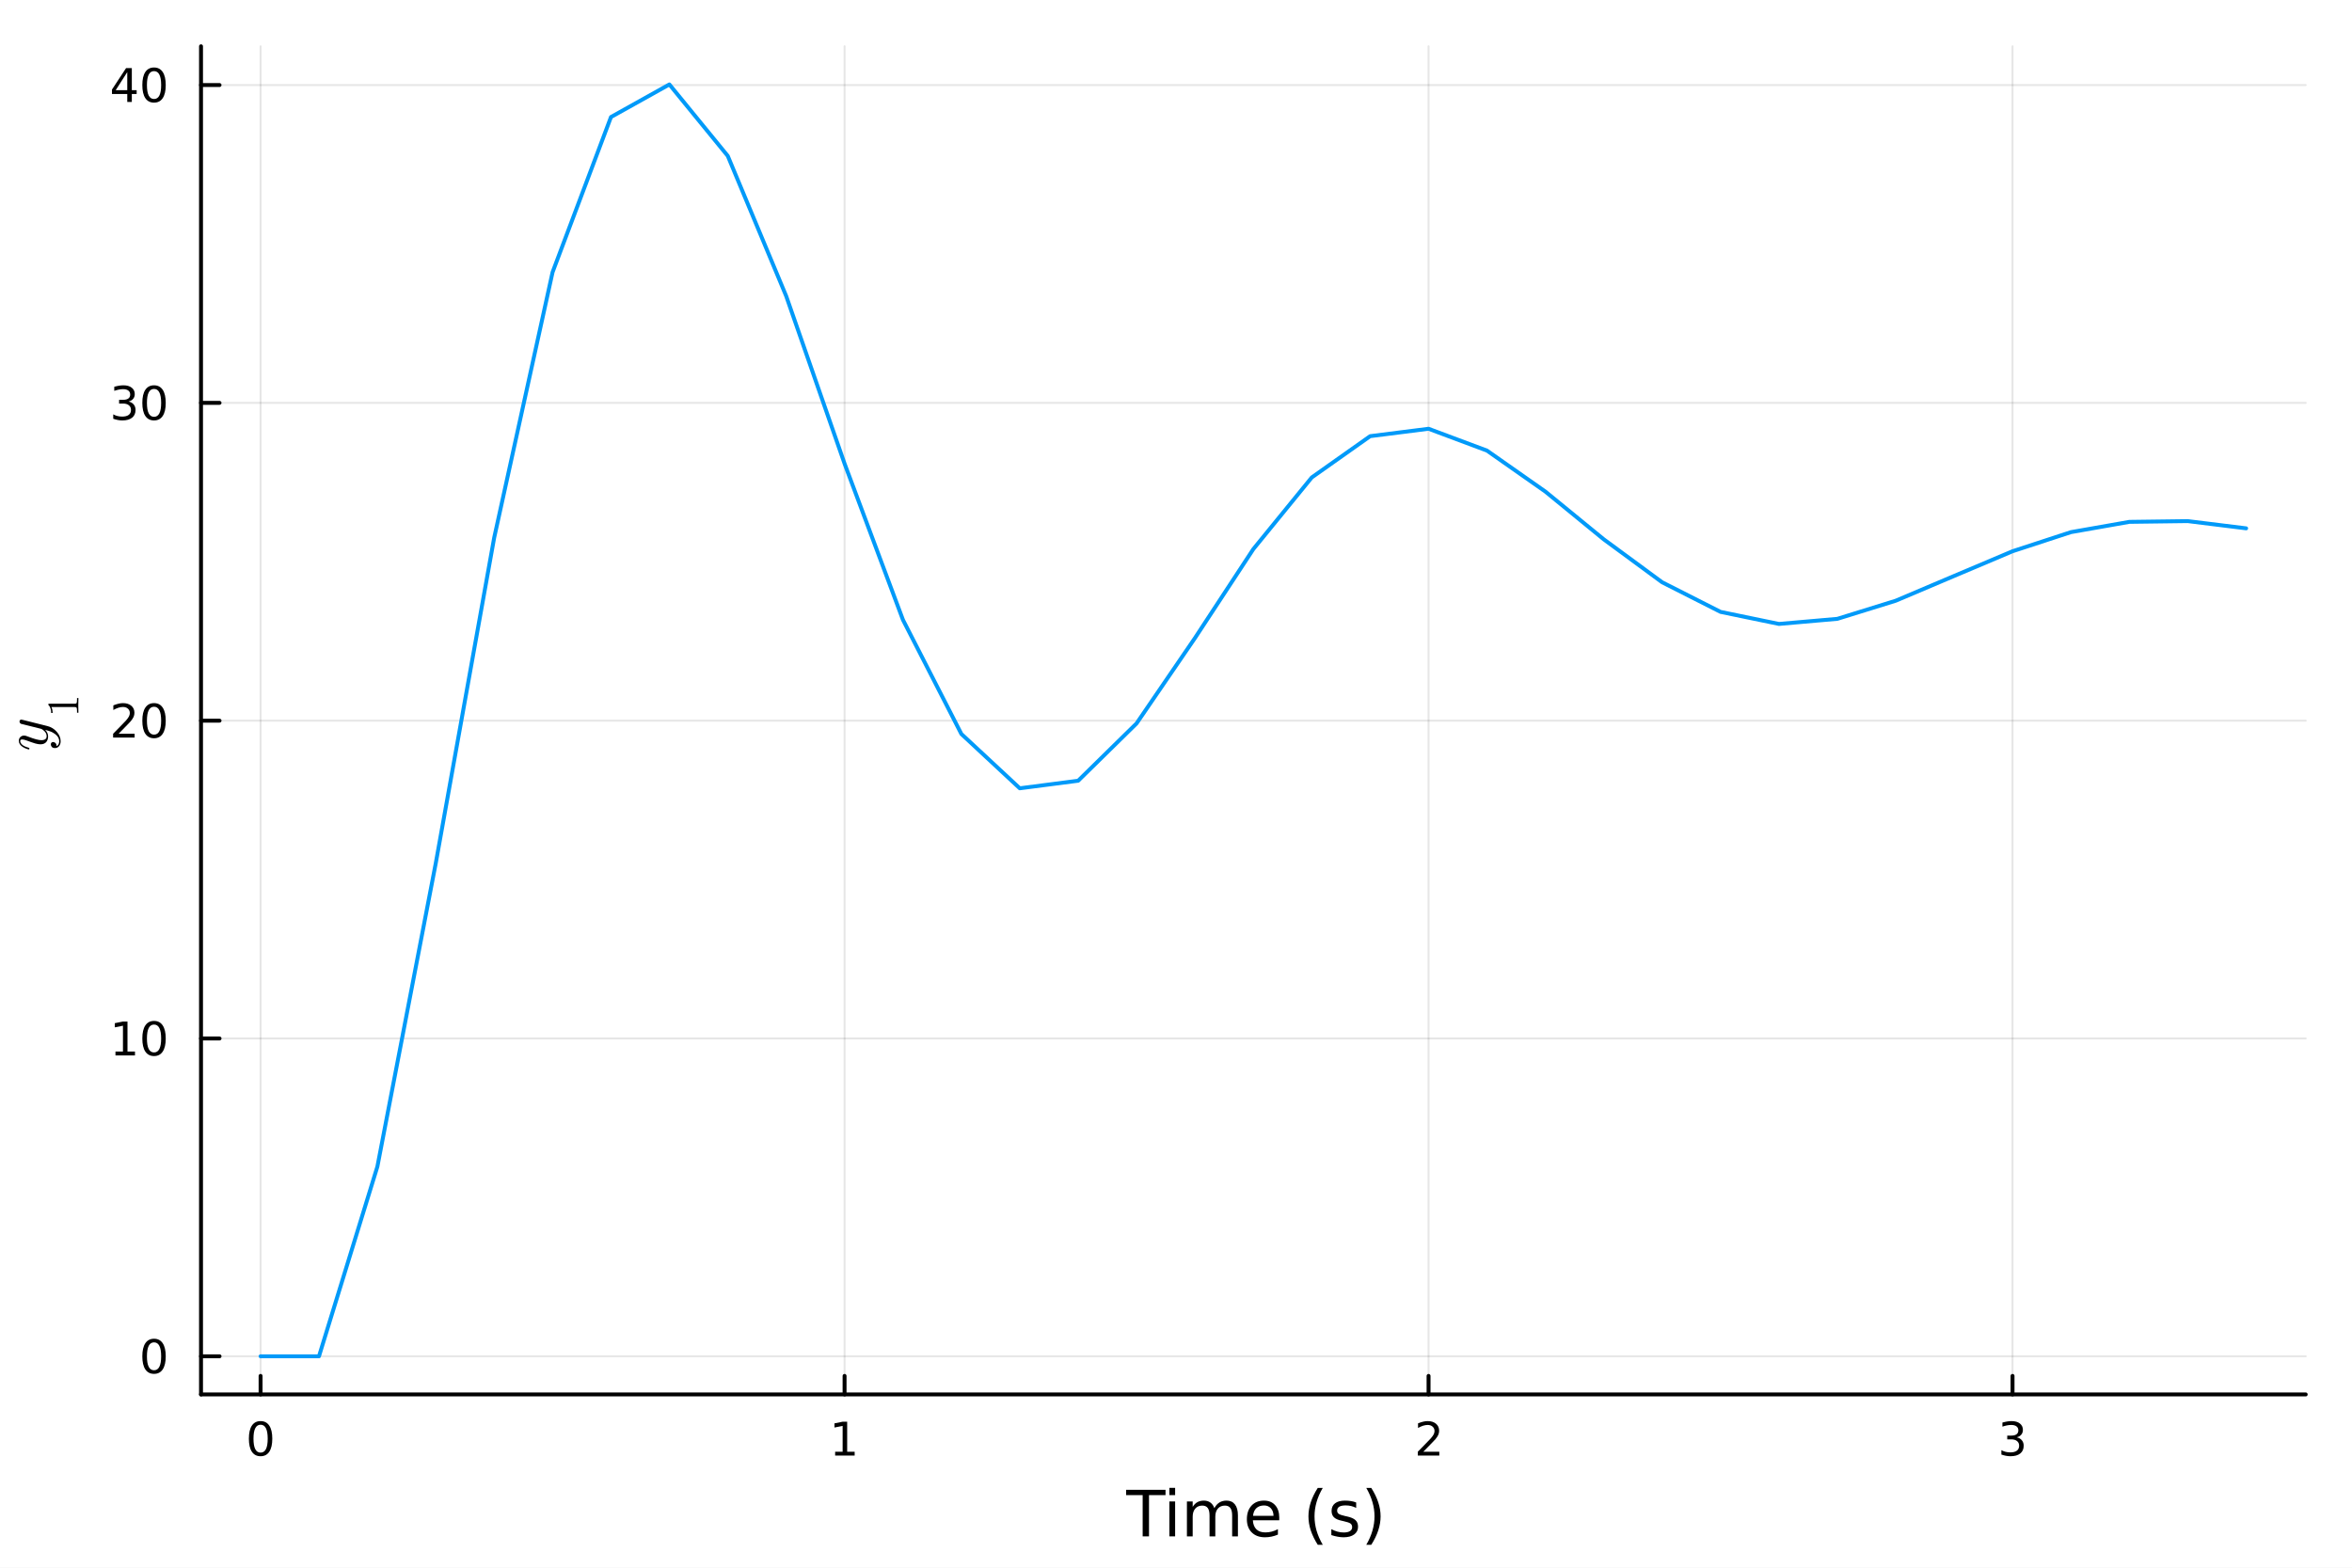
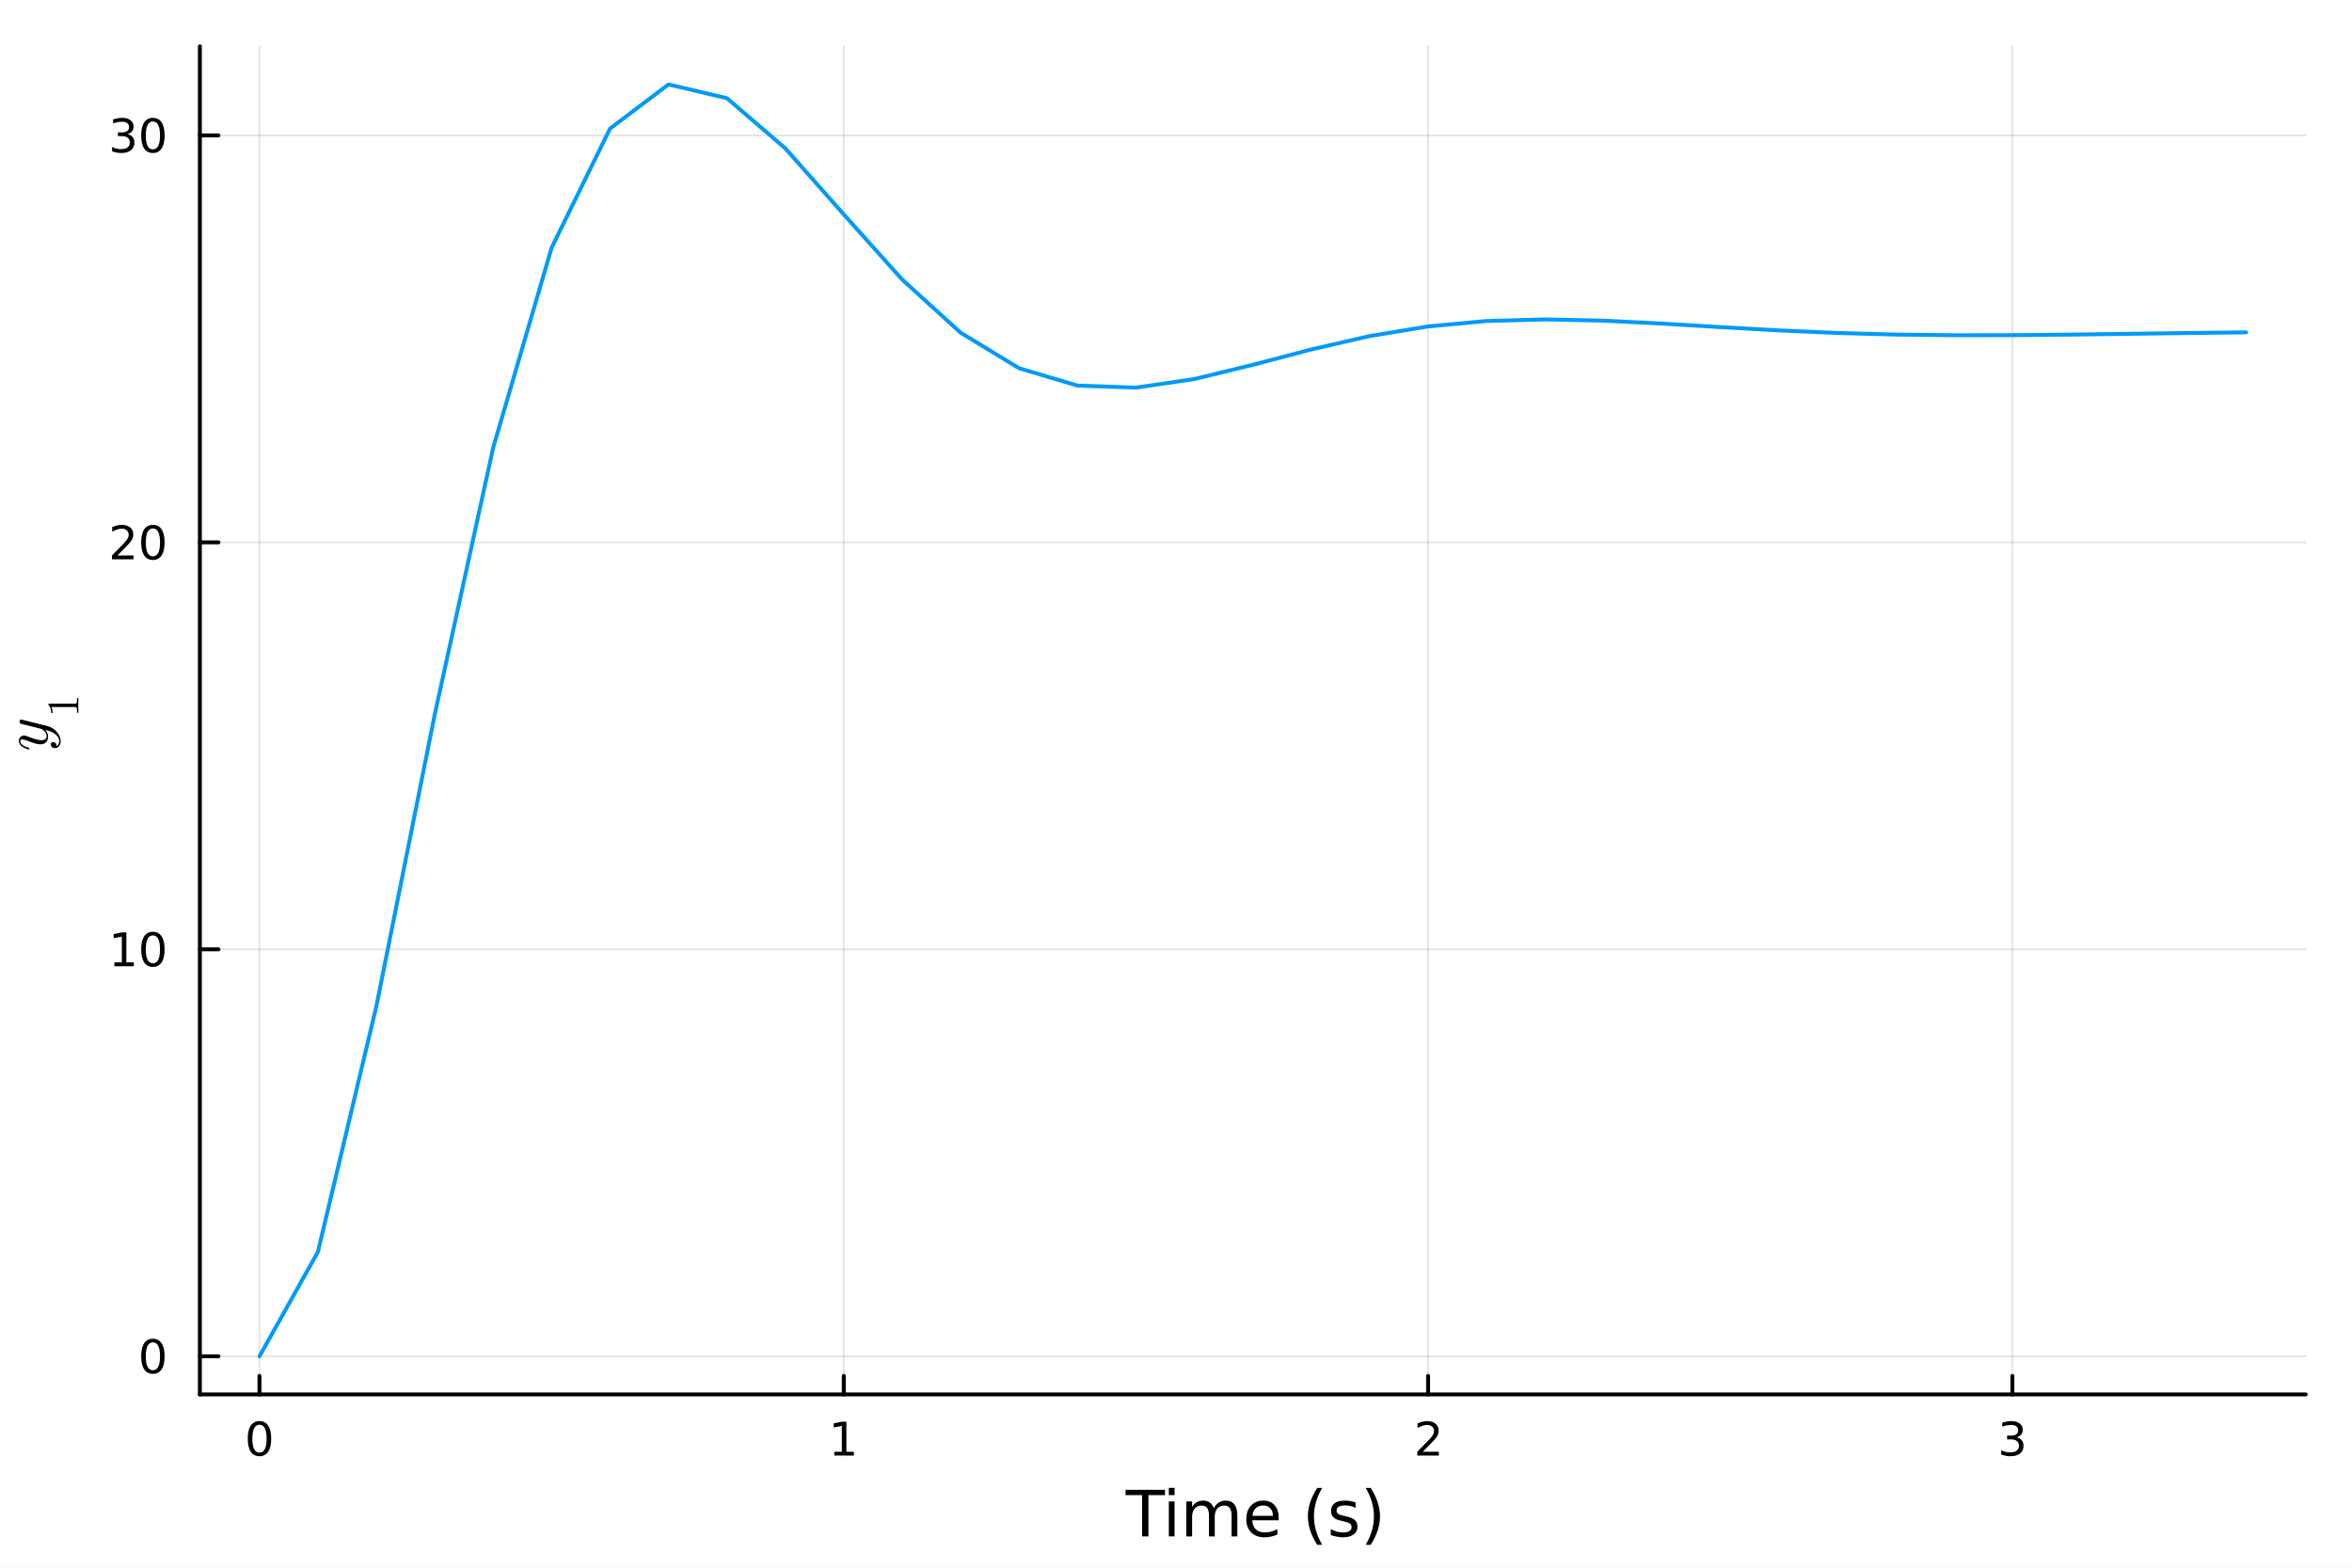
<svg xmlns="http://www.w3.org/2000/svg" width="600" height="400" viewBox="0 0 2400 1600">
  <defs>
-     <clipPath id="clip720">
+     <clipPath id="clip940">
      <rect x="0" y="0" width="2400" height="1600" />
    </clipPath>
  </defs>
-   <path clip-path="url(#clip720)" d="M0 1600 L2400 1600 L2400 0 L0 0  Z" fill="#ffffff" fill-rule="evenodd" fill-opacity="1" />
+   <path clip-path="url(#clip940)" d="M0 1600 L2400 1600 L2400 0 L0 0  Z" fill="#ffffff" fill-rule="evenodd" fill-opacity="1" />
  <defs>
-     <clipPath id="clip721">
+     <clipPath id="clip941">
      <rect x="480" y="0" width="1681" height="1600" />
    </clipPath>
  </defs>
-   <path clip-path="url(#clip720)" d="M205.121 1423.18 L2352.76 1423.18 L2352.76 47.244 L205.121 47.244  Z" fill="#ffffff" fill-rule="evenodd" fill-opacity="1" />
+   <path clip-path="url(#clip940)" d="M203.964 1423.18 L2352.76 1423.18 L2352.76 47.244 L203.964 47.244  Z" fill="#ffffff" fill-rule="evenodd" fill-opacity="1" />
  <defs>
-     <clipPath id="clip722">
-       <rect x="205" y="47" width="2149" height="1377" />
+     <clipPath id="clip942">
+       <rect x="203" y="47" width="2150" height="1377" />
    </clipPath>
  </defs>
-   <polyline clip-path="url(#clip722)" style="stroke:#000000; stroke-linecap:round; stroke-linejoin:round; stroke-width:2; stroke-opacity:0.1; fill:none" points="265.903,1423.18 265.903,47.244 " />
-   <polyline clip-path="url(#clip722)" style="stroke:#000000; stroke-linecap:round; stroke-linejoin:round; stroke-width:2; stroke-opacity:0.1; fill:none" points="861.806,1423.18 861.806,47.244 " />
-   <polyline clip-path="url(#clip722)" style="stroke:#000000; stroke-linecap:round; stroke-linejoin:round; stroke-width:2; stroke-opacity:0.1; fill:none" points="1457.71,1423.18 1457.71,47.244 " />
-   <polyline clip-path="url(#clip722)" style="stroke:#000000; stroke-linecap:round; stroke-linejoin:round; stroke-width:2; stroke-opacity:0.1; fill:none" points="2053.61,1423.18 2053.61,47.244 " />
-   <polyline clip-path="url(#clip720)" style="stroke:#000000; stroke-linecap:round; stroke-linejoin:round; stroke-width:4; stroke-opacity:1; fill:none" points="205.121,1423.18 2352.76,1423.18 " />
-   <polyline clip-path="url(#clip720)" style="stroke:#000000; stroke-linecap:round; stroke-linejoin:round; stroke-width:4; stroke-opacity:1; fill:none" points="265.903,1423.18 265.903,1404.28 " />
-   <polyline clip-path="url(#clip720)" style="stroke:#000000; stroke-linecap:round; stroke-linejoin:round; stroke-width:4; stroke-opacity:1; fill:none" points="861.806,1423.18 861.806,1404.28 " />
-   <polyline clip-path="url(#clip720)" style="stroke:#000000; stroke-linecap:round; stroke-linejoin:round; stroke-width:4; stroke-opacity:1; fill:none" points="1457.71,1423.18 1457.71,1404.28 " />
-   <polyline clip-path="url(#clip720)" style="stroke:#000000; stroke-linecap:round; stroke-linejoin:round; stroke-width:4; stroke-opacity:1; fill:none" points="2053.61,1423.18 2053.61,1404.28 " />
-   <path clip-path="url(#clip720)" d="M265.903 1454.1 Q262.292 1454.1 260.463 1457.66 Q258.658 1461.2 258.658 1468.33 Q258.658 1475.44 260.463 1479.01 Q262.292 1482.55 265.903 1482.55 Q269.537 1482.55 271.343 1479.01 Q273.172 1475.44 273.172 1468.33 Q273.172 1461.2 271.343 1457.66 Q269.537 1454.1 265.903 1454.1 M265.903 1450.39 Q271.713 1450.39 274.769 1455 Q277.847 1459.58 277.847 1468.33 Q277.847 1477.06 274.769 1481.67 Q271.713 1486.25 265.903 1486.25 Q260.093 1486.25 257.014 1481.67 Q253.959 1477.06 253.959 1468.33 Q253.959 1459.58 257.014 1455 Q260.093 1450.39 265.903 1450.39 Z" fill="#000000" fill-rule="nonzero" fill-opacity="1" />
-   <path clip-path="url(#clip720)" d="M852.188 1481.64 L859.827 1481.64 L859.827 1455.28 L851.517 1456.95 L851.517 1452.69 L859.781 1451.02 L864.457 1451.02 L864.457 1481.64 L872.096 1481.64 L872.096 1485.58 L852.188 1485.58 L852.188 1481.64 Z" fill="#000000" fill-rule="nonzero" fill-opacity="1" />
-   <path clip-path="url(#clip720)" d="M1452.36 1481.64 L1468.68 1481.64 L1468.68 1485.58 L1446.74 1485.58 L1446.74 1481.64 Q1449.4 1478.89 1453.98 1474.26 Q1458.59 1469.61 1459.77 1468.27 Q1462.01 1465.74 1462.89 1464.01 Q1463.8 1462.25 1463.8 1460.56 Q1463.8 1457.8 1461.85 1456.07 Q1459.93 1454.33 1456.83 1454.33 Q1454.63 1454.33 1452.18 1455.09 Q1449.75 1455.86 1446.97 1457.41 L1446.97 1452.69 Q1449.79 1451.55 1452.25 1450.97 Q1454.7 1450.39 1456.74 1450.39 Q1462.11 1450.39 1465.3 1453.08 Q1468.5 1455.77 1468.5 1460.26 Q1468.5 1462.39 1467.69 1464.31 Q1466.9 1466.2 1464.79 1468.8 Q1464.21 1469.47 1461.11 1472.69 Q1458.01 1475.88 1452.36 1481.64 Z" fill="#000000" fill-rule="nonzero" fill-opacity="1" />
-   <path clip-path="url(#clip720)" d="M2057.86 1466.95 Q2061.22 1467.66 2063.09 1469.93 Q2064.99 1472.2 2064.99 1475.53 Q2064.99 1480.65 2061.47 1483.45 Q2057.95 1486.25 2051.47 1486.25 Q2049.3 1486.25 2046.98 1485.81 Q2044.69 1485.39 2042.24 1484.54 L2042.24 1480.02 Q2044.18 1481.16 2046.49 1481.74 Q2048.81 1482.32 2051.33 1482.32 Q2055.73 1482.32 2058.02 1480.58 Q2060.34 1478.84 2060.34 1475.53 Q2060.34 1472.48 2058.18 1470.77 Q2056.05 1469.03 2052.24 1469.03 L2048.21 1469.03 L2048.21 1465.19 L2052.42 1465.19 Q2055.87 1465.19 2057.7 1463.82 Q2059.53 1462.43 2059.53 1459.84 Q2059.53 1457.18 2057.63 1455.77 Q2055.75 1454.33 2052.24 1454.33 Q2050.31 1454.33 2048.11 1454.75 Q2045.92 1455.16 2043.28 1456.04 L2043.28 1451.88 Q2045.94 1451.14 2048.25 1450.77 Q2050.59 1450.39 2052.65 1450.39 Q2057.98 1450.39 2061.08 1452.83 Q2064.18 1455.23 2064.18 1459.35 Q2064.18 1462.22 2062.54 1464.21 Q2060.89 1466.18 2057.86 1466.95 Z" fill="#000000" fill-rule="nonzero" fill-opacity="1" />
-   <path clip-path="url(#clip720)" d="M1149.11 1520.52 L1189.31 1520.52 L1189.31 1525.93 L1172.44 1525.93 L1172.44 1568.04 L1165.98 1568.04 L1165.98 1525.93 L1149.11 1525.93 L1149.11 1520.52 Z" fill="#000000" fill-rule="nonzero" fill-opacity="1" />
-   <path clip-path="url(#clip720)" d="M1193.26 1532.4 L1199.11 1532.4 L1199.11 1568.04 L1193.26 1568.04 L1193.26 1532.4 M1193.26 1518.52 L1199.11 1518.52 L1199.11 1525.93 L1193.26 1525.93 L1193.26 1518.52 Z" fill="#000000" fill-rule="nonzero" fill-opacity="1" />
-   <path clip-path="url(#clip720)" d="M1239.12 1539.24 Q1241.32 1535.29 1244.37 1533.41 Q1247.43 1531.54 1251.57 1531.54 Q1257.14 1531.54 1260.16 1535.45 Q1263.18 1539.33 1263.18 1546.53 L1263.18 1568.04 L1257.3 1568.04 L1257.3 1546.72 Q1257.3 1541.59 1255.48 1539.11 Q1253.67 1536.63 1249.94 1536.63 Q1245.39 1536.63 1242.75 1539.65 Q1240.11 1542.68 1240.11 1547.9 L1240.11 1568.04 L1234.22 1568.04 L1234.22 1546.72 Q1234.22 1541.56 1232.41 1539.11 Q1230.59 1536.63 1226.8 1536.63 Q1222.32 1536.63 1219.67 1539.68 Q1217.03 1542.71 1217.03 1547.9 L1217.03 1568.04 L1211.14 1568.04 L1211.14 1532.4 L1217.03 1532.4 L1217.03 1537.93 Q1219.04 1534.66 1221.84 1533.1 Q1224.64 1531.54 1228.49 1531.54 Q1232.37 1531.54 1235.08 1533.51 Q1237.82 1535.48 1239.12 1539.24 Z" fill="#000000" fill-rule="nonzero" fill-opacity="1" />
-   <path clip-path="url(#clip720)" d="M1305.36 1548.76 L1305.36 1551.62 L1278.43 1551.62 Q1278.81 1557.67 1282.06 1560.85 Q1285.34 1564 1291.16 1564 Q1294.53 1564 1297.69 1563.17 Q1300.87 1562.35 1303.99 1560.69 L1303.99 1566.23 Q1300.84 1567.57 1297.53 1568.27 Q1294.22 1568.97 1290.81 1568.97 Q1282.28 1568.97 1277.28 1564 Q1272.32 1559.04 1272.32 1550.57 Q1272.32 1541.82 1277.03 1536.69 Q1281.77 1531.54 1289.79 1531.54 Q1296.99 1531.54 1301.15 1536.18 Q1305.36 1540.8 1305.36 1548.76 M1299.5 1547.04 Q1299.44 1542.23 1296.79 1539.37 Q1294.18 1536.5 1289.86 1536.5 Q1284.95 1536.5 1281.99 1539.27 Q1279.07 1542.04 1278.62 1547.07 L1299.5 1547.04 Z" fill="#000000" fill-rule="nonzero" fill-opacity="1" />
-   <path clip-path="url(#clip720)" d="M1349.76 1518.58 Q1345.49 1525.9 1343.42 1533.06 Q1341.35 1540.23 1341.35 1547.58 Q1341.35 1554.93 1343.42 1562.16 Q1345.52 1569.35 1349.76 1576.64 L1344.66 1576.64 Q1339.89 1569.16 1337.5 1561.93 Q1335.15 1554.71 1335.15 1547.58 Q1335.15 1540.48 1337.5 1533.29 Q1339.86 1526.09 1344.66 1518.58 L1349.76 1518.58 Z" fill="#000000" fill-rule="nonzero" fill-opacity="1" />
-   <path clip-path="url(#clip720)" d="M1383.85 1533.45 L1383.85 1538.98 Q1381.36 1537.71 1378.69 1537.07 Q1376.02 1536.44 1373.15 1536.44 Q1368.79 1536.44 1366.59 1537.77 Q1364.43 1539.11 1364.43 1541.79 Q1364.43 1543.82 1365.99 1545 Q1367.55 1546.15 1372.26 1547.2 L1374.26 1547.64 Q1380.5 1548.98 1383.11 1551.43 Q1385.75 1553.85 1385.75 1558.21 Q1385.75 1563.17 1381.81 1566.07 Q1377.89 1568.97 1371.02 1568.97 Q1368.15 1568.97 1365.03 1568.39 Q1361.95 1567.85 1358.51 1566.74 L1358.51 1560.69 Q1361.76 1562.38 1364.91 1563.24 Q1368.06 1564.07 1371.15 1564.07 Q1375.28 1564.07 1377.51 1562.66 Q1379.74 1561.23 1379.74 1558.65 Q1379.74 1556.27 1378.12 1554.99 Q1376.52 1553.72 1371.08 1552.54 L1369.05 1552.07 Q1363.6 1550.92 1361.18 1548.56 Q1358.76 1546.18 1358.76 1542.04 Q1358.76 1537.01 1362.33 1534.27 Q1365.89 1531.54 1372.45 1531.54 Q1375.7 1531.54 1378.56 1532.01 Q1381.43 1532.49 1383.85 1533.45 Z" fill="#000000" fill-rule="nonzero" fill-opacity="1" />
-   <path clip-path="url(#clip720)" d="M1394.16 1518.58 L1399.25 1518.58 Q1404.02 1526.09 1406.38 1533.29 Q1408.77 1540.48 1408.77 1547.58 Q1408.77 1554.71 1406.38 1561.93 Q1404.02 1569.16 1399.25 1576.64 L1394.16 1576.64 Q1398.39 1569.35 1400.46 1562.16 Q1402.56 1554.93 1402.56 1547.58 Q1402.56 1540.23 1400.46 1533.06 Q1398.39 1525.9 1394.16 1518.58 Z" fill="#000000" fill-rule="nonzero" fill-opacity="1" />
-   <polyline clip-path="url(#clip722)" style="stroke:#000000; stroke-linecap:round; stroke-linejoin:round; stroke-width:2; stroke-opacity:0.1; fill:none" points="205.121,1384.24 2352.76,1384.24 " />
-   <polyline clip-path="url(#clip722)" style="stroke:#000000; stroke-linecap:round; stroke-linejoin:round; stroke-width:2; stroke-opacity:0.1; fill:none" points="205.121,1059.88 2352.76,1059.88 " />
-   <polyline clip-path="url(#clip722)" style="stroke:#000000; stroke-linecap:round; stroke-linejoin:round; stroke-width:2; stroke-opacity:0.1; fill:none" points="205.121,735.517 2352.76,735.517 " />
-   <polyline clip-path="url(#clip722)" style="stroke:#000000; stroke-linecap:round; stroke-linejoin:round; stroke-width:2; stroke-opacity:0.1; fill:none" points="205.121,411.157 2352.76,411.157 " />
-   <polyline clip-path="url(#clip722)" style="stroke:#000000; stroke-linecap:round; stroke-linejoin:round; stroke-width:2; stroke-opacity:0.1; fill:none" points="205.121,86.796 2352.76,86.796 " />
-   <polyline clip-path="url(#clip720)" style="stroke:#000000; stroke-linecap:round; stroke-linejoin:round; stroke-width:4; stroke-opacity:1; fill:none" points="205.121,1423.18 205.121,47.244 " />
-   <polyline clip-path="url(#clip720)" style="stroke:#000000; stroke-linecap:round; stroke-linejoin:round; stroke-width:4; stroke-opacity:1; fill:none" points="205.121,1384.24 224.019,1384.24 " />
-   <polyline clip-path="url(#clip720)" style="stroke:#000000; stroke-linecap:round; stroke-linejoin:round; stroke-width:4; stroke-opacity:1; fill:none" points="205.121,1059.88 224.019,1059.88 " />
-   <polyline clip-path="url(#clip720)" style="stroke:#000000; stroke-linecap:round; stroke-linejoin:round; stroke-width:4; stroke-opacity:1; fill:none" points="205.121,735.517 224.019,735.517 " />
-   <polyline clip-path="url(#clip720)" style="stroke:#000000; stroke-linecap:round; stroke-linejoin:round; stroke-width:4; stroke-opacity:1; fill:none" points="205.121,411.157 224.019,411.157 " />
-   <polyline clip-path="url(#clip720)" style="stroke:#000000; stroke-linecap:round; stroke-linejoin:round; stroke-width:4; stroke-opacity:1; fill:none" points="205.121,86.796 224.019,86.796 " />
-   <path clip-path="url(#clip720)" d="M157.177 1370.04 Q153.566 1370.04 151.737 1373.6 Q149.931 1377.14 149.931 1384.27 Q149.931 1391.38 151.737 1394.94 Q153.566 1398.49 157.177 1398.49 Q160.811 1398.49 162.616 1394.94 Q164.445 1391.38 164.445 1384.27 Q164.445 1377.14 162.616 1373.6 Q160.811 1370.04 157.177 1370.04 M157.177 1366.33 Q162.987 1366.33 166.042 1370.94 Q169.121 1375.52 169.121 1384.27 Q169.121 1393 166.042 1397.61 Q162.987 1402.19 157.177 1402.19 Q151.366 1402.19 148.288 1397.61 Q145.232 1393 145.232 1384.27 Q145.232 1375.52 148.288 1370.94 Q151.366 1366.33 157.177 1366.33 Z" fill="#000000" fill-rule="nonzero" fill-opacity="1" />
-   <path clip-path="url(#clip720)" d="M117.825 1073.22 L125.464 1073.22 L125.464 1046.86 L117.154 1048.52 L117.154 1044.26 L125.418 1042.6 L130.093 1042.6 L130.093 1073.22 L137.732 1073.22 L137.732 1077.16 L117.825 1077.16 L117.825 1073.22 Z" fill="#000000" fill-rule="nonzero" fill-opacity="1" />
-   <path clip-path="url(#clip720)" d="M157.177 1045.68 Q153.566 1045.68 151.737 1049.24 Q149.931 1052.78 149.931 1059.91 Q149.931 1067.02 151.737 1070.58 Q153.566 1074.13 157.177 1074.13 Q160.811 1074.13 162.616 1070.58 Q164.445 1067.02 164.445 1059.91 Q164.445 1052.78 162.616 1049.24 Q160.811 1045.68 157.177 1045.68 M157.177 1041.97 Q162.987 1041.97 166.042 1046.58 Q169.121 1051.16 169.121 1059.91 Q169.121 1068.64 166.042 1073.25 Q162.987 1077.83 157.177 1077.83 Q151.366 1077.83 148.288 1073.25 Q145.232 1068.64 145.232 1059.91 Q145.232 1051.16 148.288 1046.58 Q151.366 1041.97 157.177 1041.97 Z" fill="#000000" fill-rule="nonzero" fill-opacity="1" />
-   <path clip-path="url(#clip720)" d="M121.043 748.862 L137.362 748.862 L137.362 752.797 L115.418 752.797 L115.418 748.862 Q118.08 746.107 122.663 741.478 Q127.269 736.825 128.45 735.482 Q130.695 732.959 131.575 731.223 Q132.478 729.464 132.478 727.774 Q132.478 725.02 130.533 723.283 Q128.612 721.547 125.51 721.547 Q123.311 721.547 120.857 722.311 Q118.427 723.075 115.649 724.626 L115.649 719.904 Q118.473 718.77 120.927 718.191 Q123.38 717.612 125.418 717.612 Q130.788 717.612 133.982 720.297 Q137.177 722.983 137.177 727.473 Q137.177 729.603 136.367 731.524 Q135.579 733.422 133.473 736.015 Q132.894 736.686 129.792 739.904 Q126.691 743.098 121.043 748.862 Z" fill="#000000" fill-rule="nonzero" fill-opacity="1" />
-   <path clip-path="url(#clip720)" d="M157.177 721.316 Q153.566 721.316 151.737 724.881 Q149.931 728.422 149.931 735.552 Q149.931 742.658 151.737 746.223 Q153.566 749.765 157.177 749.765 Q160.811 749.765 162.616 746.223 Q164.445 742.658 164.445 735.552 Q164.445 728.422 162.616 724.881 Q160.811 721.316 157.177 721.316 M157.177 717.612 Q162.987 717.612 166.042 722.219 Q169.121 726.802 169.121 735.552 Q169.121 744.279 166.042 748.885 Q162.987 753.468 157.177 753.468 Q151.366 753.468 148.288 748.885 Q145.232 744.279 145.232 735.552 Q145.232 726.802 148.288 722.219 Q151.366 717.612 157.177 717.612 Z" fill="#000000" fill-rule="nonzero" fill-opacity="1" />
-   <path clip-path="url(#clip720)" d="M131.181 409.802 Q134.538 410.52 136.413 412.789 Q138.311 415.057 138.311 418.39 Q138.311 423.506 134.792 426.307 Q131.274 429.108 124.793 429.108 Q122.617 429.108 120.302 428.668 Q118.01 428.251 115.556 427.395 L115.556 422.881 Q117.501 424.015 119.816 424.594 Q122.13 425.173 124.654 425.173 Q129.052 425.173 131.343 423.437 Q133.658 421.701 133.658 418.39 Q133.658 415.335 131.505 413.622 Q129.376 411.886 125.556 411.886 L121.529 411.886 L121.529 408.043 L125.742 408.043 Q129.191 408.043 131.019 406.677 Q132.848 405.289 132.848 402.696 Q132.848 400.034 130.95 398.622 Q129.075 397.187 125.556 397.187 Q123.635 397.187 121.436 397.603 Q119.237 398.02 116.598 398.9 L116.598 394.733 Q119.26 393.992 121.575 393.622 Q123.913 393.252 125.973 393.252 Q131.297 393.252 134.399 395.682 Q137.501 398.09 137.501 402.21 Q137.501 405.08 135.857 407.071 Q134.214 409.039 131.181 409.802 Z" fill="#000000" fill-rule="nonzero" fill-opacity="1" />
-   <path clip-path="url(#clip720)" d="M157.177 396.955 Q153.566 396.955 151.737 400.52 Q149.931 404.062 149.931 411.191 Q149.931 418.298 151.737 421.863 Q153.566 425.404 157.177 425.404 Q160.811 425.404 162.616 421.863 Q164.445 418.298 164.445 411.191 Q164.445 404.062 162.616 400.52 Q160.811 396.955 157.177 396.955 M157.177 393.252 Q162.987 393.252 166.042 397.858 Q169.121 402.441 169.121 411.191 Q169.121 419.918 166.042 424.525 Q162.987 429.108 157.177 429.108 Q151.366 429.108 148.288 424.525 Q145.232 419.918 145.232 411.191 Q145.232 402.441 148.288 397.858 Q151.366 393.252 157.177 393.252 Z" fill="#000000" fill-rule="nonzero" fill-opacity="1" />
-   <path clip-path="url(#clip720)" d="M129.862 73.59 L118.056 92.039 L129.862 92.039 L129.862 73.59 M128.635 69.516 L134.515 69.516 L134.515 92.039 L139.445 92.039 L139.445 95.928 L134.515 95.928 L134.515 104.076 L129.862 104.076 L129.862 95.928 L114.26 95.928 L114.26 91.414 L128.635 69.516 Z" fill="#000000" fill-rule="nonzero" fill-opacity="1" />
-   <path clip-path="url(#clip720)" d="M157.177 72.595 Q153.566 72.595 151.737 76.16 Q149.931 79.701 149.931 86.831 Q149.931 93.937 151.737 97.502 Q153.566 101.044 157.177 101.044 Q160.811 101.044 162.616 97.502 Q164.445 93.937 164.445 86.831 Q164.445 79.701 162.616 76.16 Q160.811 72.595 157.177 72.595 M157.177 68.891 Q162.987 68.891 166.042 73.498 Q169.121 78.081 169.121 86.831 Q169.121 95.558 166.042 100.164 Q162.987 104.747 157.177 104.747 Q151.366 104.747 148.288 100.164 Q145.232 95.558 145.232 86.831 Q145.232 78.081 148.288 73.498 Q151.366 68.891 157.177 68.891 Z" fill="#000000" fill-rule="nonzero" fill-opacity="1" />
-   <path clip-path="url(#clip720)" d="M21.718 734.435 Q22.169 734.435 23.232 734.724 L48.416 741.037 Q54.02 742.422 57.949 746.93 Q61.879 751.407 61.879 756.496 Q61.879 759.555 60.236 761.52 Q58.626 763.484 56.146 763.484 Q53.956 763.484 52.893 762.325 Q51.862 761.165 51.862 759.781 Q51.862 759.33 51.991 758.847 Q52.12 758.364 52.668 757.848 Q53.215 757.333 54.149 757.333 Q55.663 757.333 56.854 758.653 Q57.402 759.298 57.531 759.909 Q57.66 760.489 57.66 761.488 Q58.561 761.101 59.173 760.393 Q59.785 759.684 60.011 758.879 Q60.268 758.074 60.333 757.558 Q60.429 757.011 60.429 756.496 Q60.429 752.373 56.275 749.217 Q55.019 748.283 53.763 747.607 Q52.539 746.898 51.025 746.383 Q49.544 745.868 48.739 745.642 Q47.933 745.385 46.098 744.934 Q49.093 747.929 49.093 751.6 Q49.093 753.146 48.674 754.531 Q48.255 755.884 47.386 757.075 Q46.484 758.267 44.906 758.975 Q43.328 759.652 41.235 759.652 Q39.012 759.652 35.985 758.782 Q32.958 757.913 27.386 755.819 Q24.262 754.692 22.748 754.692 Q22.008 754.692 21.557 754.853 Q21.074 755.014 20.913 755.336 Q20.719 755.658 20.687 755.852 Q20.655 756.013 20.655 756.335 Q20.655 758.235 22.587 760.006 Q24.52 761.777 28.835 763.001 Q29.64 763.259 29.834 763.42 Q30.027 763.581 30.027 764.064 Q29.995 764.869 29.351 764.869 Q29.093 764.869 28.095 764.579 Q27.064 764.289 25.55 763.613 Q24.004 762.905 22.62 761.938 Q21.203 760.972 20.204 759.459 Q19.206 757.913 19.206 756.141 Q19.206 753.726 20.784 752.244 Q22.33 750.731 24.616 750.731 Q25.55 750.731 26.388 750.988 Q27.193 751.214 29.351 752.051 Q38.046 755.433 42.297 755.433 Q43.328 755.433 44.197 755.272 Q45.035 755.079 45.872 754.66 Q46.677 754.241 47.16 753.404 Q47.611 752.534 47.611 751.343 Q47.611 749.829 46.903 748.412 Q46.162 746.963 45.164 746.061 Q44.165 745.127 43.328 744.579 Q42.458 744 42.008 743.871 L30.156 740.908 L24.874 739.588 Q22.008 738.976 21.299 738.686 Q20.623 738.299 20.269 737.623 Q19.914 736.947 19.914 736.367 Q19.914 735.562 20.397 735.014 Q20.881 734.435 21.718 734.435 Z" fill="#000000" fill-rule="nonzero" fill-opacity="1" />
-   <path clip-path="url(#clip720)" d="M53.665 727.689 L52.222 727.689 Q52.222 722.143 49.269 719.28 Q49.269 718.491 49.449 718.355 Q49.63 718.22 50.464 718.22 L76.367 718.22 Q77.742 718.22 78.171 717.544 Q78.599 716.867 78.599 713.914 L78.599 712.449 L80.019 712.449 Q79.884 714.072 79.884 719.933 Q79.884 725.795 80.019 727.395 L78.599 727.395 L78.599 725.93 Q78.599 723.022 78.193 722.323 Q77.765 721.624 76.367 721.624 L52.448 721.624 Q53.665 724.036 53.665 727.689 Z" fill="#000000" fill-rule="nonzero" fill-opacity="1" />
-   <polyline clip-path="url(#clip722)" style="stroke:#009af9; stroke-linecap:round; stroke-linejoin:round; stroke-width:4; stroke-opacity:1; fill:none" points="265.903,1384.24 325.493,1384.24 385.084,1190.65 444.674,880.908 504.264,548.818 563.855,277.79 623.445,119.438 683.035,86.186 742.626,159.149 802.216,302.127 861.806,473.202 921.397,632.647 980.987,749.096 1040.58,804.539 1100.17,796.815 1159.76,738.326 1219.35,651.178 1278.94,560.383 1338.53,487.296 1398.12,445.154 1457.71,437.598 1517.3,459.886 1576.89,501.696 1636.48,550.438 1696.07,594.282 1755.66,624.496 1815.25,636.8 1874.84,631.589 1934.43,613.1 1994.02,587.817 2053.61,562.613 2113.2,543.108 2172.79,532.621 2232.38,531.853 2291.97,539.224 " />
+   <polyline clip-path="url(#clip942)" style="stroke:#000000; stroke-linecap:round; stroke-linejoin:round; stroke-width:2; stroke-opacity:0.1; fill:none" points="264.778,1423.18 264.778,47.244 " />
+   <polyline clip-path="url(#clip942)" style="stroke:#000000; stroke-linecap:round; stroke-linejoin:round; stroke-width:2; stroke-opacity:0.1; fill:none" points="861.003,1423.18 861.003,47.244 " />
+   <polyline clip-path="url(#clip942)" style="stroke:#000000; stroke-linecap:round; stroke-linejoin:round; stroke-width:2; stroke-opacity:0.1; fill:none" points="1457.23,1423.18 1457.23,47.244 " />
+   <polyline clip-path="url(#clip942)" style="stroke:#000000; stroke-linecap:round; stroke-linejoin:round; stroke-width:2; stroke-opacity:0.1; fill:none" points="2053.45,1423.18 2053.45,47.244 " />
+   <polyline clip-path="url(#clip940)" style="stroke:#000000; stroke-linecap:round; stroke-linejoin:round; stroke-width:4; stroke-opacity:1; fill:none" points="203.964,1423.18 2352.76,1423.18 " />
+   <polyline clip-path="url(#clip940)" style="stroke:#000000; stroke-linecap:round; stroke-linejoin:round; stroke-width:4; stroke-opacity:1; fill:none" points="264.778,1423.18 264.778,1404.28 " />
+   <polyline clip-path="url(#clip940)" style="stroke:#000000; stroke-linecap:round; stroke-linejoin:round; stroke-width:4; stroke-opacity:1; fill:none" points="861.003,1423.18 861.003,1404.28 " />
+   <polyline clip-path="url(#clip940)" style="stroke:#000000; stroke-linecap:round; stroke-linejoin:round; stroke-width:4; stroke-opacity:1; fill:none" points="1457.23,1423.18 1457.23,1404.28 " />
+   <polyline clip-path="url(#clip940)" style="stroke:#000000; stroke-linecap:round; stroke-linejoin:round; stroke-width:4; stroke-opacity:1; fill:none" points="2053.45,1423.18 2053.45,1404.28 " />
+   <path clip-path="url(#clip940)" d="M264.778 1454.1 Q261.167 1454.1 259.339 1457.66 Q257.533 1461.2 257.533 1468.33 Q257.533 1475.44 259.339 1479.01 Q261.167 1482.55 264.778 1482.55 Q268.413 1482.55 270.218 1479.01 Q272.047 1475.44 272.047 1468.33 Q272.047 1461.2 270.218 1457.66 Q268.413 1454.1 264.778 1454.1 M264.778 1450.39 Q270.589 1450.39 273.644 1455 Q276.723 1459.58 276.723 1468.33 Q276.723 1477.06 273.644 1481.67 Q270.589 1486.25 264.778 1486.25 Q258.968 1486.25 255.89 1481.67 Q252.834 1477.06 252.834 1468.33 Q252.834 1459.58 255.89 1455 Q258.968 1450.39 264.778 1450.39 Z" fill="#000000" fill-rule="nonzero" fill-opacity="1" />
+   <path clip-path="url(#clip940)" d="M851.385 1481.64 L859.024 1481.64 L859.024 1455.28 L850.713 1456.95 L850.713 1452.69 L858.977 1451.02 L863.653 1451.02 L863.653 1481.64 L871.292 1481.64 L871.292 1485.58 L851.385 1485.58 L851.385 1481.64 Z" fill="#000000" fill-rule="nonzero" fill-opacity="1" />
+   <path clip-path="url(#clip940)" d="M1451.88 1481.64 L1468.2 1481.64 L1468.2 1485.58 L1446.25 1485.58 L1446.25 1481.64 Q1448.92 1478.89 1453.5 1474.26 Q1458.11 1469.61 1459.29 1468.27 Q1461.53 1465.74 1462.41 1464.01 Q1463.31 1462.25 1463.31 1460.56 Q1463.31 1457.8 1461.37 1456.07 Q1459.45 1454.33 1456.35 1454.33 Q1454.15 1454.33 1451.69 1455.09 Q1449.26 1455.86 1446.49 1457.41 L1446.49 1452.69 Q1449.31 1451.55 1451.76 1450.97 Q1454.22 1450.39 1456.25 1450.39 Q1461.63 1450.39 1464.82 1453.08 Q1468.01 1455.77 1468.01 1460.26 Q1468.01 1462.39 1467.2 1464.31 Q1466.42 1466.2 1464.31 1468.8 Q1463.73 1469.47 1460.63 1472.69 Q1457.53 1475.88 1451.88 1481.64 Z" fill="#000000" fill-rule="nonzero" fill-opacity="1" />
+   <path clip-path="url(#clip940)" d="M2057.7 1466.95 Q2061.06 1467.66 2062.93 1469.93 Q2064.83 1472.2 2064.83 1475.53 Q2064.83 1480.65 2061.31 1483.45 Q2057.79 1486.25 2051.31 1486.25 Q2049.13 1486.25 2046.82 1485.81 Q2044.53 1485.39 2042.07 1484.54 L2042.07 1480.02 Q2044.02 1481.16 2046.33 1481.74 Q2048.65 1482.32 2051.17 1482.32 Q2055.57 1482.32 2057.86 1480.58 Q2060.18 1478.84 2060.18 1475.53 Q2060.18 1472.48 2058.02 1470.77 Q2055.89 1469.03 2052.07 1469.03 L2048.05 1469.03 L2048.05 1465.19 L2052.26 1465.19 Q2055.71 1465.19 2057.54 1463.82 Q2059.37 1462.43 2059.37 1459.84 Q2059.37 1457.18 2057.47 1455.77 Q2055.59 1454.33 2052.07 1454.33 Q2050.15 1454.33 2047.95 1454.75 Q2045.75 1455.16 2043.12 1456.04 L2043.12 1451.88 Q2045.78 1451.14 2048.09 1450.77 Q2050.43 1450.39 2052.49 1450.39 Q2057.81 1450.39 2060.92 1452.83 Q2064.02 1455.23 2064.02 1459.35 Q2064.02 1462.22 2062.37 1464.21 Q2060.73 1466.18 2057.7 1466.95 Z" fill="#000000" fill-rule="nonzero" fill-opacity="1" />
+   <path clip-path="url(#clip940)" d="M1148.53 1520.52 L1188.73 1520.52 L1188.73 1525.93 L1171.86 1525.93 L1171.86 1568.04 L1165.4 1568.04 L1165.4 1525.93 L1148.53 1525.93 L1148.53 1520.52 Z" fill="#000000" fill-rule="nonzero" fill-opacity="1" />
+   <path clip-path="url(#clip940)" d="M1192.68 1532.4 L1198.53 1532.4 L1198.53 1568.04 L1192.68 1568.04 L1192.68 1532.4 M1192.68 1518.52 L1198.53 1518.52 L1198.53 1525.93 L1192.68 1525.93 L1192.68 1518.52 Z" fill="#000000" fill-rule="nonzero" fill-opacity="1" />
+   <path clip-path="url(#clip940)" d="M1238.54 1539.24 Q1240.74 1535.29 1243.79 1533.41 Q1246.85 1531.54 1250.99 1531.54 Q1256.56 1531.54 1259.58 1535.45 Q1262.6 1539.33 1262.6 1546.53 L1262.6 1568.04 L1256.72 1568.04 L1256.72 1546.72 Q1256.72 1541.59 1254.9 1539.11 Q1253.09 1536.63 1249.36 1536.63 Q1244.81 1536.63 1242.17 1539.65 Q1239.53 1542.68 1239.53 1547.9 L1239.53 1568.04 L1233.64 1568.04 L1233.64 1546.72 Q1233.64 1541.56 1231.83 1539.11 Q1230.01 1536.63 1226.22 1536.63 Q1221.74 1536.63 1219.1 1539.68 Q1216.45 1542.71 1216.45 1547.9 L1216.45 1568.04 L1210.56 1568.04 L1210.56 1532.4 L1216.45 1532.4 L1216.45 1537.93 Q1218.46 1534.66 1221.26 1533.1 Q1224.06 1531.54 1227.91 1531.54 Q1231.79 1531.54 1234.5 1533.51 Q1237.24 1535.48 1238.54 1539.24 Z" fill="#000000" fill-rule="nonzero" fill-opacity="1" />
+   <path clip-path="url(#clip940)" d="M1304.78 1548.76 L1304.78 1551.62 L1277.85 1551.62 Q1278.23 1557.67 1281.48 1560.85 Q1284.76 1564 1290.58 1564 Q1293.96 1564 1297.11 1563.17 Q1300.29 1562.35 1303.41 1560.69 L1303.41 1566.23 Q1300.26 1567.57 1296.95 1568.27 Q1293.64 1568.97 1290.23 1568.97 Q1281.7 1568.97 1276.7 1564 Q1271.74 1559.04 1271.74 1550.57 Q1271.74 1541.82 1276.45 1536.69 Q1281.19 1531.54 1289.21 1531.54 Q1296.41 1531.54 1300.58 1536.18 Q1304.78 1540.8 1304.78 1548.76 M1298.92 1547.04 Q1298.86 1542.23 1296.22 1539.37 Q1293.61 1536.5 1289.28 1536.5 Q1284.38 1536.5 1281.42 1539.27 Q1278.49 1542.04 1278.04 1547.07 L1298.92 1547.04 Z" fill="#000000" fill-rule="nonzero" fill-opacity="1" />
+   <path clip-path="url(#clip940)" d="M1349.18 1518.58 Q1344.91 1525.9 1342.84 1533.06 Q1340.78 1540.23 1340.78 1547.58 Q1340.78 1554.93 1342.84 1562.16 Q1344.95 1569.35 1349.18 1576.64 L1344.09 1576.64 Q1339.31 1569.16 1336.92 1561.93 Q1334.57 1554.71 1334.57 1547.58 Q1334.57 1540.48 1336.92 1533.29 Q1339.28 1526.09 1344.09 1518.58 L1349.18 1518.58 Z" fill="#000000" fill-rule="nonzero" fill-opacity="1" />
+   <path clip-path="url(#clip940)" d="M1383.27 1533.45 L1383.27 1538.98 Q1380.78 1537.71 1378.11 1537.07 Q1375.44 1536.44 1372.57 1536.44 Q1368.21 1536.44 1366.02 1537.77 Q1363.85 1539.11 1363.85 1541.79 Q1363.85 1543.82 1365.41 1545 Q1366.97 1546.15 1371.68 1547.2 L1373.69 1547.64 Q1379.92 1548.98 1382.53 1551.43 Q1385.18 1553.85 1385.18 1558.21 Q1385.18 1563.17 1381.23 1566.07 Q1377.31 1568.97 1370.44 1568.97 Q1367.58 1568.97 1364.46 1568.39 Q1361.37 1567.85 1357.93 1566.74 L1357.93 1560.69 Q1361.18 1562.38 1364.33 1563.24 Q1367.48 1564.07 1370.57 1564.07 Q1374.7 1564.07 1376.93 1562.66 Q1379.16 1561.23 1379.16 1558.65 Q1379.16 1556.27 1377.54 1554.99 Q1375.95 1553.72 1370.5 1552.54 L1368.47 1552.07 Q1363.02 1550.92 1360.6 1548.56 Q1358.19 1546.18 1358.19 1542.04 Q1358.19 1537.01 1361.75 1534.27 Q1365.32 1531.54 1371.87 1531.54 Q1375.12 1531.54 1377.98 1532.01 Q1380.85 1532.49 1383.27 1533.45 Z" fill="#000000" fill-rule="nonzero" fill-opacity="1" />
+   <path clip-path="url(#clip940)" d="M1393.58 1518.58 L1398.67 1518.58 Q1403.45 1526.09 1405.8 1533.29 Q1408.19 1540.48 1408.19 1547.58 Q1408.19 1554.71 1405.8 1561.93 Q1403.45 1569.16 1398.67 1576.64 L1393.58 1576.64 Q1397.81 1569.35 1399.88 1562.16 Q1401.98 1554.93 1401.98 1547.58 Q1401.98 1540.23 1399.88 1533.06 Q1397.81 1525.9 1393.58 1518.58 Z" fill="#000000" fill-rule="nonzero" fill-opacity="1" />
+   <polyline clip-path="url(#clip942)" style="stroke:#000000; stroke-linecap:round; stroke-linejoin:round; stroke-width:2; stroke-opacity:0.1; fill:none" points="203.964,1384.24 2352.76,1384.24 " />
+   <polyline clip-path="url(#clip942)" style="stroke:#000000; stroke-linecap:round; stroke-linejoin:round; stroke-width:2; stroke-opacity:0.1; fill:none" points="203.964,968.893 2352.76,968.893 " />
+   <polyline clip-path="url(#clip942)" style="stroke:#000000; stroke-linecap:round; stroke-linejoin:round; stroke-width:2; stroke-opacity:0.1; fill:none" points="203.964,553.548 2352.76,553.548 " />
+   <polyline clip-path="url(#clip942)" style="stroke:#000000; stroke-linecap:round; stroke-linejoin:round; stroke-width:2; stroke-opacity:0.1; fill:none" points="203.964,138.202 2352.76,138.202 " />
+   <polyline clip-path="url(#clip940)" style="stroke:#000000; stroke-linecap:round; stroke-linejoin:round; stroke-width:4; stroke-opacity:1; fill:none" points="203.964,1423.18 203.964,47.244 " />
+   <polyline clip-path="url(#clip940)" style="stroke:#000000; stroke-linecap:round; stroke-linejoin:round; stroke-width:4; stroke-opacity:1; fill:none" points="203.964,1384.24 222.861,1384.24 " />
+   <polyline clip-path="url(#clip940)" style="stroke:#000000; stroke-linecap:round; stroke-linejoin:round; stroke-width:4; stroke-opacity:1; fill:none" points="203.964,968.893 222.861,968.893 " />
+   <polyline clip-path="url(#clip940)" style="stroke:#000000; stroke-linecap:round; stroke-linejoin:round; stroke-width:4; stroke-opacity:1; fill:none" points="203.964,553.548 222.861,553.548 " />
+   <polyline clip-path="url(#clip940)" style="stroke:#000000; stroke-linecap:round; stroke-linejoin:round; stroke-width:4; stroke-opacity:1; fill:none" points="203.964,138.202 222.861,138.202 " />
+   <path clip-path="url(#clip940)" d="M156.019 1370.04 Q152.408 1370.04 150.579 1373.6 Q148.774 1377.14 148.774 1384.27 Q148.774 1391.38 150.579 1394.94 Q152.408 1398.49 156.019 1398.49 Q159.653 1398.49 161.459 1394.94 Q163.288 1391.38 163.288 1384.27 Q163.288 1377.14 161.459 1373.6 Q159.653 1370.04 156.019 1370.04 M156.019 1366.33 Q161.829 1366.33 164.885 1370.94 Q167.964 1375.52 167.964 1384.27 Q167.964 1393 164.885 1397.61 Q161.829 1402.19 156.019 1402.19 Q150.209 1402.19 147.13 1397.61 Q144.075 1393 144.075 1384.27 Q144.075 1375.52 147.13 1370.94 Q150.209 1366.33 156.019 1366.33 Z" fill="#000000" fill-rule="nonzero" fill-opacity="1" />
+   <path clip-path="url(#clip940)" d="M116.668 982.238 L124.306 982.238 L124.306 955.872 L115.996 957.539 L115.996 953.28 L124.26 951.613 L128.936 951.613 L128.936 982.238 L136.575 982.238 L136.575 986.173 L116.668 986.173 L116.668 982.238 Z" fill="#000000" fill-rule="nonzero" fill-opacity="1" />
+   <path clip-path="url(#clip940)" d="M156.019 954.692 Q152.408 954.692 150.579 958.256 Q148.774 961.798 148.774 968.928 Q148.774 976.034 150.579 979.599 Q152.408 983.141 156.019 983.141 Q159.653 983.141 161.459 979.599 Q163.288 976.034 163.288 968.928 Q163.288 961.798 161.459 958.256 Q159.653 954.692 156.019 954.692 M156.019 950.988 Q161.829 950.988 164.885 955.594 Q167.964 960.178 167.964 968.928 Q167.964 977.654 164.885 982.261 Q161.829 986.844 156.019 986.844 Q150.209 986.844 147.13 982.261 Q144.075 977.654 144.075 968.928 Q144.075 960.178 147.13 955.594 Q150.209 950.988 156.019 950.988 Z" fill="#000000" fill-rule="nonzero" fill-opacity="1" />
+   <path clip-path="url(#clip940)" d="M119.885 566.893 L136.204 566.893 L136.204 570.828 L114.26 570.828 L114.26 566.893 Q116.922 564.138 121.505 559.508 Q126.112 554.856 127.292 553.513 Q129.538 550.99 130.417 549.254 Q131.32 547.494 131.32 545.805 Q131.32 543.05 129.376 541.314 Q127.455 539.578 124.353 539.578 Q122.154 539.578 119.7 540.342 Q117.269 541.106 114.492 542.657 L114.492 537.934 Q117.316 536.8 119.769 536.221 Q122.223 535.643 124.26 535.643 Q129.63 535.643 132.825 538.328 Q136.019 541.013 136.019 545.504 Q136.019 547.633 135.209 549.555 Q134.422 551.453 132.316 554.045 Q131.737 554.717 128.635 557.934 Q125.533 561.129 119.885 566.893 Z" fill="#000000" fill-rule="nonzero" fill-opacity="1" />
+   <path clip-path="url(#clip940)" d="M156.019 539.346 Q152.408 539.346 150.579 542.911 Q148.774 546.453 148.774 553.582 Q148.774 560.689 150.579 564.254 Q152.408 567.795 156.019 567.795 Q159.653 567.795 161.459 564.254 Q163.288 560.689 163.288 553.582 Q163.288 546.453 161.459 542.911 Q159.653 539.346 156.019 539.346 M156.019 535.643 Q161.829 535.643 164.885 540.249 Q167.964 544.832 167.964 553.582 Q167.964 562.309 164.885 566.916 Q161.829 571.499 156.019 571.499 Q150.209 571.499 147.13 566.916 Q144.075 562.309 144.075 553.582 Q144.075 544.832 147.13 540.249 Q150.209 535.643 156.019 535.643 Z" fill="#000000" fill-rule="nonzero" fill-opacity="1" />
+   <path clip-path="url(#clip940)" d="M130.024 136.848 Q133.38 137.566 135.255 139.834 Q137.154 142.103 137.154 145.436 Q137.154 150.552 133.635 153.353 Q130.117 156.154 123.635 156.154 Q121.459 156.154 119.144 155.714 Q116.853 155.297 114.399 154.441 L114.399 149.927 Q116.343 151.061 118.658 151.64 Q120.973 152.218 123.496 152.218 Q127.894 152.218 130.186 150.482 Q132.501 148.746 132.501 145.436 Q132.501 142.381 130.348 140.668 Q128.218 138.932 124.399 138.932 L120.371 138.932 L120.371 135.089 L124.584 135.089 Q128.033 135.089 129.862 133.723 Q131.691 132.334 131.691 129.742 Q131.691 127.08 129.792 125.668 Q127.917 124.233 124.399 124.233 Q122.478 124.233 120.279 124.649 Q118.08 125.066 115.441 125.945 L115.441 121.779 Q118.103 121.038 120.418 120.668 Q122.755 120.297 124.816 120.297 Q130.14 120.297 133.242 122.728 Q136.343 125.135 136.343 129.256 Q136.343 132.126 134.7 134.117 Q133.056 136.084 130.024 136.848 Z" fill="#000000" fill-rule="nonzero" fill-opacity="1" />
+   <path clip-path="url(#clip940)" d="M156.019 124.001 Q152.408 124.001 150.579 127.566 Q148.774 131.107 148.774 138.237 Q148.774 145.344 150.579 148.908 Q152.408 152.45 156.019 152.45 Q159.653 152.45 161.459 148.908 Q163.288 145.344 163.288 138.237 Q163.288 131.107 161.459 127.566 Q159.653 124.001 156.019 124.001 M156.019 120.297 Q161.829 120.297 164.885 124.904 Q167.964 129.487 167.964 138.237 Q167.964 146.964 164.885 151.57 Q161.829 156.154 156.019 156.154 Q150.209 156.154 147.13 151.57 Q144.075 146.964 144.075 138.237 Q144.075 129.487 147.13 124.904 Q150.209 120.297 156.019 120.297 Z" fill="#000000" fill-rule="nonzero" fill-opacity="1" />
+   <path clip-path="url(#clip940)" d="M21.718 734.435 Q22.169 734.435 23.232 734.724 L48.416 741.037 Q54.02 742.422 57.949 746.93 Q61.879 751.407 61.879 756.496 Q61.879 759.555 60.236 761.52 Q58.626 763.484 56.146 763.484 Q53.956 763.484 52.893 762.325 Q51.862 761.165 51.862 759.781 Q51.862 759.33 51.991 758.847 Q52.12 758.364 52.668 757.848 Q53.215 757.333 54.149 757.333 Q55.663 757.333 56.854 758.653 Q57.402 759.298 57.531 759.909 Q57.66 760.489 57.66 761.488 Q58.561 761.101 59.173 760.393 Q59.785 759.684 60.011 758.879 Q60.268 758.074 60.333 757.558 Q60.429 757.011 60.429 756.496 Q60.429 752.373 56.275 749.217 Q55.019 748.283 53.763 747.607 Q52.539 746.898 51.025 746.383 Q49.544 745.868 48.739 745.642 Q47.933 745.385 46.098 744.934 Q49.093 747.929 49.093 751.6 Q49.093 753.146 48.674 754.531 Q48.255 755.884 47.386 757.075 Q46.484 758.267 44.906 758.975 Q43.328 759.652 41.235 759.652 Q39.012 759.652 35.985 758.782 Q32.958 757.913 27.386 755.819 Q24.262 754.692 22.748 754.692 Q22.008 754.692 21.557 754.853 Q21.074 755.014 20.913 755.336 Q20.719 755.658 20.687 755.852 Q20.655 756.013 20.655 756.335 Q20.655 758.235 22.587 760.006 Q24.52 761.777 28.835 763.001 Q29.64 763.259 29.834 763.42 Q30.027 763.581 30.027 764.064 Q29.995 764.869 29.351 764.869 Q29.093 764.869 28.095 764.579 Q27.064 764.289 25.55 763.613 Q24.004 762.905 22.62 761.938 Q21.203 760.972 20.204 759.459 Q19.206 757.913 19.206 756.141 Q19.206 753.726 20.784 752.244 Q22.33 750.731 24.616 750.731 Q25.55 750.731 26.388 750.988 Q27.193 751.214 29.351 752.051 Q38.046 755.433 42.297 755.433 Q43.328 755.433 44.197 755.272 Q45.035 755.079 45.872 754.66 Q46.677 754.241 47.16 753.404 Q47.611 752.534 47.611 751.343 Q47.611 749.829 46.903 748.412 Q46.162 746.963 45.164 746.061 Q44.165 745.127 43.328 744.579 Q42.458 744 42.008 743.871 L30.156 740.908 L24.874 739.588 Q22.008 738.976 21.299 738.686 Q20.623 738.299 20.269 737.623 Q19.914 736.947 19.914 736.367 Q19.914 735.562 20.397 735.014 Q20.881 734.435 21.718 734.435 Z" fill="#000000" fill-rule="nonzero" fill-opacity="1" />
+   <path clip-path="url(#clip940)" d="M53.665 727.689 L52.222 727.689 Q52.222 722.143 49.269 719.28 Q49.269 718.491 49.449 718.355 Q49.63 718.22 50.464 718.22 L76.367 718.22 Q77.742 718.22 78.171 717.544 Q78.599 716.867 78.599 713.914 L78.599 712.449 L80.019 712.449 Q79.884 714.072 79.884 719.933 Q79.884 725.795 80.019 727.395 L78.599 727.395 L78.599 725.93 Q78.599 723.022 78.193 722.323 Q77.765 721.624 76.367 721.624 L52.448 721.624 Q53.665 724.036 53.665 727.689 Z" fill="#000000" fill-rule="nonzero" fill-opacity="1" />
+   <polyline clip-path="url(#clip942)" style="stroke:#009af9; stroke-linecap:round; stroke-linejoin:round; stroke-width:4; stroke-opacity:1; fill:none" points="264.778,1384.24 324.401,1277.7 384.023,1027.12 443.646,729.142 503.268,456.876 562.891,252.783 622.513,131.204 682.135,86.186 741.758,100.218 801.38,151.458 861.003,218.852 920.625,285.365 980.248,339.561 1039.87,375.829 1099.49,393.549 1159.11,395.625 1218.74,386.834 1278.36,372.348 1337.98,356.66 1397.6,342.996 1457.23,333.145 1516.85,327.62 1576.47,325.984 1636.09,327.25 1695.72,330.236 1755.34,333.84 1814.96,337.213 1874.58,339.825 1934.21,341.46 1993.83,342.145 2053.45,342.071 2113.07,341.5 2172.7,340.7 2232.32,339.888 2291.94,339.215 " />
</svg>
